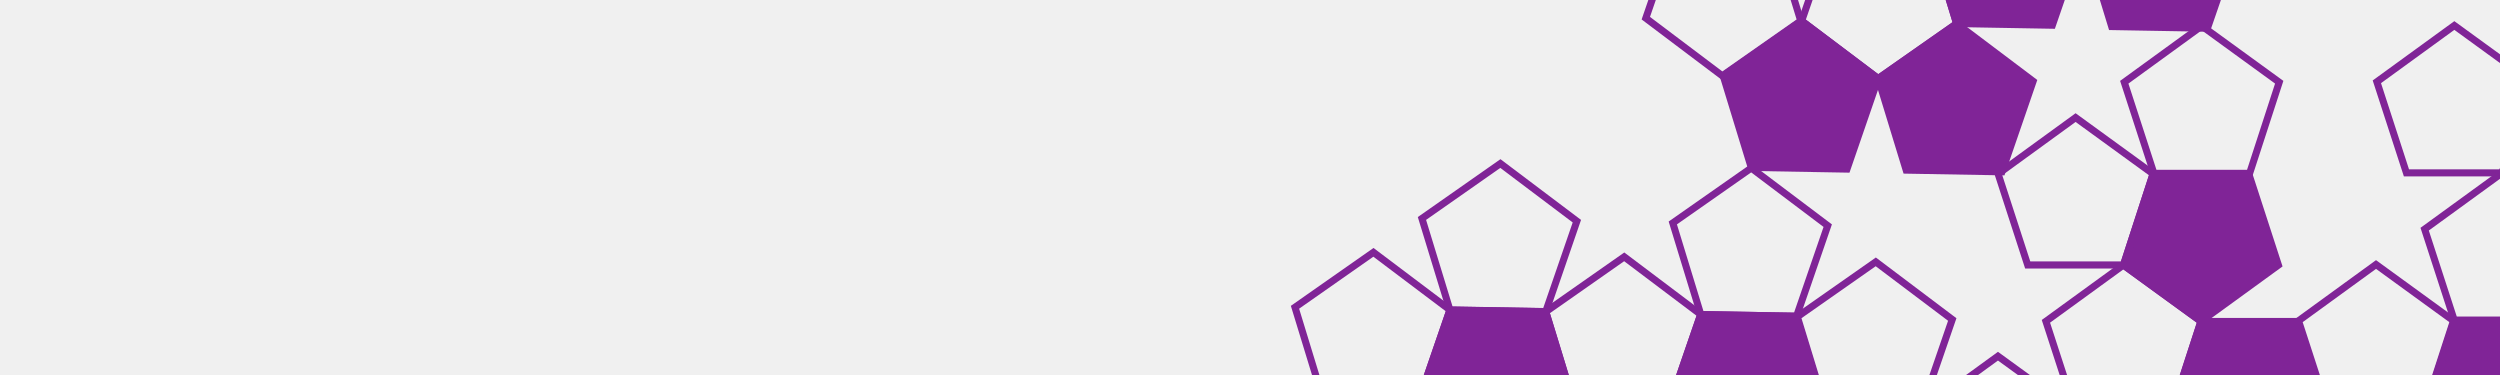
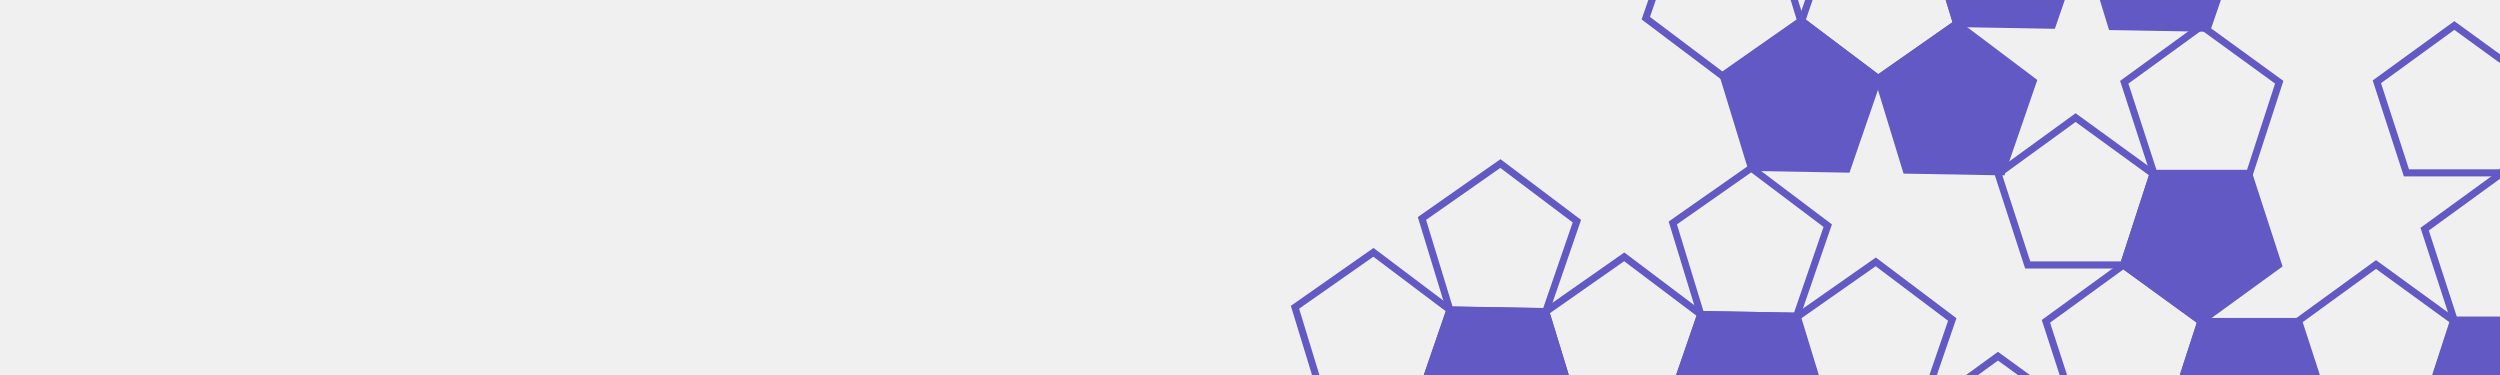
<svg xmlns="http://www.w3.org/2000/svg" width="1880" height="282" viewBox="0 0 1880 282" fill="none">
  <g clip-path="url(#clip0_325_1313)">
-     <path fill-rule="evenodd" clip-rule="evenodd" d="M1691.21 570.969L1767.1 570.969L1790.55 643.139L1729.15 687.743L1667.76 643.139L1691.21 570.969ZM1674.02 641.107L1729.15 681.165L1784.29 641.107L1763.23 576.291L1695.08 576.291L1674.02 641.107Z" fill="#802497" />
-     <path fill-rule="evenodd" clip-rule="evenodd" d="M1727.27 460.189H1803.15L1826.6 532.359L1765.21 576.963L1703.82 532.359L1727.27 460.189ZM1710.08 530.327L1765.21 570.385L1820.35 530.327L1799.29 465.511H1731.14L1710.08 530.327Z" fill="#802497" />
-     <path d="M1787.44 642.132L1845.7 684.463L1823.45 752.956H1751.43L1729.17 684.463L1787.44 642.132Z" fill="#802497" />
-     <path fill-rule="evenodd" clip-rule="evenodd" d="M1787.44 638.843L1848.83 683.447L1825.38 755.617H1749.49L1726.05 683.447L1787.44 638.843ZM1732.3 685.48L1753.36 750.296H1821.51L1842.57 685.48L1787.44 645.421L1732.3 685.48Z" fill="#802497" />
-     <path d="M1670.88 642.132L1729.15 684.463L1706.89 752.956H1634.88L1612.62 684.463L1670.88 642.132Z" fill="#802497" />
-     <path fill-rule="evenodd" clip-rule="evenodd" d="M1670.88 638.843L1732.28 683.447L1708.83 755.617H1632.94L1609.49 683.447L1670.88 638.843ZM1615.75 685.48L1636.81 750.296H1704.96L1726.02 685.48L1670.88 645.421L1615.75 685.48Z" fill="#802497" />
-     <path d="M1976.09 420.566L2034.35 462.897L2012.1 531.39H1940.08L1917.82 462.897L1976.09 420.566Z" fill="#802497" />
-     <path fill-rule="evenodd" clip-rule="evenodd" d="M1976.09 417.277L2037.48 461.88L2014.03 534.05H1938.14L1914.69 461.88L1976.09 417.277ZM1920.95 463.913L1942.01 528.729H2010.16L2031.22 463.913L1976.09 423.854L1920.95 463.913Z" fill="#802497" />
-     <path d="M1940.06 531.484L1998.33 573.815L1976.07 642.308H1904.05L1881.8 573.815L1940.06 531.484Z" fill="#802497" />
-     <path fill-rule="evenodd" clip-rule="evenodd" d="M1940.06 528.195L2001.45 572.799L1978.01 644.969H1902.12L1878.67 572.799L1940.06 528.195ZM1884.93 574.832L1905.99 639.648H1974.14L1995.2 574.832L1940.06 534.773L1884.93 574.832Z" fill="#802497" />
-     <path d="M1823.42 531.261L1881.69 573.592L1859.43 642.085H1787.41L1765.16 573.592L1823.42 531.261Z" fill="#802497" />
-     <path fill-rule="evenodd" clip-rule="evenodd" d="M1823.42 527.973L1884.81 572.576L1861.36 644.746H1785.48L1762.03 572.576L1823.42 527.973ZM1768.29 574.609L1789.35 639.425H1857.5L1878.56 574.609L1823.42 534.55L1768.29 574.609Z" fill="#802497" />
-     <path fill-rule="evenodd" clip-rule="evenodd" d="M1879.96 349.35H1955.84L1979.29 421.52L1917.9 466.124L1856.51 421.52L1879.96 349.35ZM1862.76 419.487L1917.9 459.546L1973.04 419.487L1951.98 354.671H1883.82L1862.76 419.487Z" fill="#802497" />
-     <path fill-rule="evenodd" clip-rule="evenodd" d="M1843.87 460.176H1919.75L1943.2 532.346L1881.81 576.95L1820.42 532.346L1843.87 460.176ZM1826.67 530.314L1881.81 570.372L1936.94 530.314L1915.88 465.498H1847.73L1826.67 530.314Z" fill="#802497" />
-     <path fill-rule="evenodd" clip-rule="evenodd" d="M1573.97 570.969L1649.86 570.969L1673.31 643.139L1611.91 687.743L1550.52 643.139L1573.97 570.969ZM1556.78 641.107L1611.91 681.165L1667.05 641.107L1645.99 576.291L1577.84 576.291L1556.78 641.107Z" fill="#802497" />
-     <path fill-rule="evenodd" clip-rule="evenodd" d="M1997.21 349.35H2073.1L2096.55 421.52L2035.16 466.124L1973.76 421.52L1997.21 349.35ZM1980.02 419.487L2035.16 459.546L2090.29 419.487L2069.23 354.671H2001.08L1980.02 419.487Z" fill="#802497" />
-     <path fill-rule="evenodd" clip-rule="evenodd" d="M1820.21 171.314L1881.6 126.71L1943 171.314L1919.55 243.484H1843.66L1820.21 171.314ZM1847.53 238.163H1915.68L1936.74 173.347L1881.6 133.288L1826.47 173.347L1847.53 238.163Z" fill="#802497" />
-     <path fill-rule="evenodd" clip-rule="evenodd" d="M1784.27 60.497L1845.66 15.894L1907.05 60.497L1883.6 132.668H1807.72L1784.27 60.497ZM1811.58 127.346H1879.74L1900.8 62.53L1845.66 22.471L1790.52 62.53L1811.58 127.346Z" fill="#802497" />
-     <path d="M1939.89 172.327H2011.91L2034.16 240.82L1975.9 283.151L1917.63 240.82L1939.89 172.327Z" fill="#802497" />
-     <path fill-rule="evenodd" clip-rule="evenodd" d="M1937.96 169.666H2013.84L2037.29 241.836L1975.9 286.44L1914.51 241.836L1937.96 169.666ZM1920.76 239.803L1975.9 279.862L2031.03 239.803L2009.97 174.987H1941.82L1920.76 239.803Z" fill="#802497" />
-     <path d="M1845.6 240.834H1917.61L1939.87 309.328L1881.6 351.659L1823.34 309.328L1845.6 240.834Z" fill="#802497" />
-     <path fill-rule="evenodd" clip-rule="evenodd" d="M1843.66 238.174L1919.55 238.174L1943 310.344L1881.6 354.947L1820.21 310.344L1843.66 238.174ZM1826.47 308.311L1881.6 348.37L1936.74 308.311L1915.68 243.495L1847.53 243.495L1826.47 308.311Z" fill="#802497" />
-     <path d="M1962.28 -117.81H2034.29L2056.55 -49.317L1998.29 -6.986L1940.02 -49.317L1962.28 -117.81Z" fill="#802497" />
-     <path fill-rule="evenodd" clip-rule="evenodd" d="M1960.34 -120.471L2036.23 -120.471L2059.68 -48.301L1998.29 -3.697L1936.89 -48.301L1960.34 -120.471ZM1943.15 -50.334L1998.29 -10.275L2053.42 -50.334L2032.36 -115.149L1964.21 -115.149L1943.15 -50.334Z" fill="#802497" />
-     <path d="M1998.33 -6.901H2070.35L2092.6 61.592L2034.34 103.923L1976.07 61.592L1998.33 -6.901Z" fill="#802497" />
-     <path fill-rule="evenodd" clip-rule="evenodd" d="M1996.4 -9.562L2072.28 -9.562L2095.73 62.608L2034.34 107.212L1972.95 62.608L1996.4 -9.562ZM1979.2 60.575L2034.34 100.634L2089.47 60.575L2068.41 -4.241L2000.26 -4.241L1979.2 60.575Z" fill="#802497" />
-     <path d="M1903.83 61.479H1975.85L1998.11 129.972L1939.84 172.303L1881.58 129.972L1903.83 61.479Z" fill="#802497" />
-     <path fill-rule="evenodd" clip-rule="evenodd" d="M1901.9 58.818H1977.78L2001.23 130.988L1939.84 175.592L1878.45 130.988L1901.9 58.818ZM1884.71 128.955L1939.84 169.014L1994.98 128.955L1973.92 64.139H1905.77L1884.71 128.955Z" fill="#802497" />
-     <path fill-rule="evenodd" clip-rule="evenodd" d="M1842.65 -118.922L1904.04 -163.525L1965.43 -118.922L1941.98 -46.751H1866.1L1842.65 -118.922ZM1869.96 -52.073H1938.11L1959.17 -116.889L1904.04 -156.947L1848.9 -116.889L1869.96 -52.073Z" fill="#802497" />
-     <path fill-rule="evenodd" clip-rule="evenodd" d="M1878.59 -8.047L1939.98 -52.651L2001.37 -8.047L1977.92 64.123H1902.04L1878.59 -8.047ZM1905.91 58.801H1974.06L1995.12 -6.015L1939.98 -46.073L1884.85 -6.015L1905.91 58.801Z" fill="#802497" />
-     <path fill-rule="evenodd" clip-rule="evenodd" d="M1725.36 240.226L1786.76 195.622L1848.15 240.226L1824.7 312.396H1748.81L1725.36 240.226ZM1752.68 307.074H1820.83L1841.89 242.258L1786.76 202.2L1731.62 242.258L1752.68 307.074Z" fill="#802497" />
-     <path fill-rule="evenodd" clip-rule="evenodd" d="M1937.51 -187.843L1998.9 -232.447L2060.29 -187.843L2036.84 -115.673H1960.96L1937.51 -187.843ZM1964.83 -120.995H2032.98L2054.04 -185.811L1998.9 -225.869L1943.77 -185.811L1964.83 -120.995Z" fill="#802497" />
-     <path fill-rule="evenodd" clip-rule="evenodd" d="M1348.02 819.632L1423.9 819.632L1447.35 891.802L1385.96 936.405L1324.57 891.802L1348.02 819.632ZM1330.83 889.769L1385.96 929.828L1441.1 889.769L1420.04 824.953L1351.89 824.953L1330.83 889.769Z" fill="#802497" />
-     <path fill-rule="evenodd" clip-rule="evenodd" d="M1384.08 708.851H1459.96L1483.41 781.022L1422.02 825.625L1360.63 781.022L1384.08 708.851ZM1366.88 778.989L1422.02 819.047L1477.15 778.989L1456.09 714.173H1387.94L1366.88 778.989Z" fill="#802497" />
-     <path d="M1444.24 890.794L1502.51 933.126L1480.25 1001.62H1408.24L1385.98 933.126L1444.24 890.794Z" fill="#802497" />
-     <path fill-rule="evenodd" clip-rule="evenodd" d="M1444.24 887.506L1505.64 932.109L1482.19 1004.28H1406.3L1382.85 932.109L1444.24 887.506ZM1389.11 934.142L1410.17 998.958H1478.32L1499.38 934.142L1444.24 894.083L1389.11 934.142Z" fill="#802497" />
-     <path d="M1327.69 890.794L1385.96 933.126L1363.7 1001.62H1291.68L1269.43 933.126L1327.69 890.794Z" fill="#802497" />
-     <path fill-rule="evenodd" clip-rule="evenodd" d="M1327.69 887.506L1389.08 932.109L1365.63 1004.28H1289.75L1266.3 932.109L1327.69 887.506ZM1272.56 934.142L1293.62 998.958H1361.77L1382.83 934.142L1327.69 894.083L1272.56 934.142Z" fill="#802497" />
-     <path d="M1632.89 669.228L1691.16 711.559L1668.9 780.052H1596.89L1574.63 711.559L1632.89 669.228Z" fill="#802497" />
-     <path fill-rule="evenodd" clip-rule="evenodd" d="M1632.89 665.939L1694.29 710.543L1670.84 782.713H1594.95L1571.5 710.543L1632.89 665.939ZM1577.76 712.575L1598.82 777.391H1666.97L1688.03 712.575L1632.89 672.517L1577.76 712.575Z" fill="#802497" />
-     <path d="M1596.87 780.146L1655.14 822.478L1632.88 890.971H1560.86L1538.61 822.478L1596.87 780.146Z" fill="#802497" />
-     <path fill-rule="evenodd" clip-rule="evenodd" d="M1596.87 776.858L1658.26 821.461L1634.81 893.631H1558.93L1535.48 821.461L1596.87 776.858ZM1541.74 823.494L1562.8 888.31H1630.95L1652.01 823.494L1596.87 783.435L1541.74 823.494Z" fill="#802497" />
-     <path d="M1480.23 779.924L1538.49 822.255L1516.24 890.748H1444.22L1421.97 822.255L1480.23 779.924Z" fill="#802497" />
-     <path fill-rule="evenodd" clip-rule="evenodd" d="M1480.23 776.635L1541.62 821.238L1518.17 893.408H1442.29L1418.84 821.238L1480.23 776.635ZM1425.09 823.271L1446.15 888.087H1514.31L1535.37 823.271L1480.23 783.212L1425.09 823.271Z" fill="#802497" />
-     <path fill-rule="evenodd" clip-rule="evenodd" d="M1536.77 598.012H1612.65L1636.1 670.182L1574.71 714.786L1513.32 670.182L1536.77 598.012ZM1519.57 668.15L1574.71 708.208L1629.84 668.15L1608.78 603.334H1540.63L1519.57 668.15Z" fill="#802497" />
-     <path fill-rule="evenodd" clip-rule="evenodd" d="M1500.67 708.838H1576.56L1600.01 781.009L1538.62 825.612L1477.22 781.009L1500.67 708.838ZM1483.48 778.976L1538.62 819.034L1593.75 778.976L1572.69 714.16H1504.54L1483.48 778.976Z" fill="#802497" />
-     <path fill-rule="evenodd" clip-rule="evenodd" d="M1230.78 819.632L1306.66 819.632L1330.11 891.802L1268.72 936.405L1207.33 891.802L1230.78 819.632ZM1213.59 889.769L1268.72 929.828L1323.86 889.769L1302.8 824.953L1234.65 824.953L1213.59 889.769Z" fill="#802497" />
-     <path fill-rule="evenodd" clip-rule="evenodd" d="M1654.02 598.012H1729.91L1753.36 670.182L1691.96 714.786L1630.57 670.182L1654.02 598.012ZM1636.83 668.15L1691.96 708.208L1747.1 668.15L1726.04 603.334H1657.89L1636.83 668.15Z" fill="#802497" />
-     <path fill-rule="evenodd" clip-rule="evenodd" d="M1477.02 419.976L1538.41 375.373L1599.8 419.976L1576.35 492.146H1500.47L1477.02 419.976ZM1504.34 486.825H1572.49L1593.55 422.009L1538.41 381.95L1483.28 422.009L1504.34 486.825Z" fill="#802497" />
-     <path fill-rule="evenodd" clip-rule="evenodd" d="M1441.08 309.16L1502.47 264.556L1563.86 309.16L1540.41 381.33H1464.53L1441.08 309.16ZM1468.39 376.008H1536.54L1557.6 311.192L1502.47 271.134L1447.33 311.192L1468.39 376.008Z" fill="#802497" />
-     <path d="M1596.7 420.989H1668.71L1690.97 489.482L1632.71 531.813L1574.44 489.482L1596.7 420.989Z" fill="#802497" />
-     <path fill-rule="evenodd" clip-rule="evenodd" d="M1594.76 418.328H1670.65L1694.1 490.498L1632.71 535.102L1571.31 490.498L1594.76 418.328ZM1577.57 488.466L1632.71 528.524L1687.84 488.466L1666.78 423.65H1598.63L1577.57 488.466Z" fill="#802497" />
-     <path d="M1502.4 489.497H1574.42L1596.68 557.99L1538.41 600.321L1480.15 557.99L1502.4 489.497Z" fill="#802497" />
-     <path fill-rule="evenodd" clip-rule="evenodd" d="M1500.47 486.836L1576.36 486.836L1599.8 559.006L1538.41 603.61L1477.02 559.006L1500.47 486.836ZM1483.28 556.974L1538.41 597.032L1593.55 556.974L1572.49 492.158L1504.34 492.158L1483.28 556.974Z" fill="#802497" />
-     <path d="M1619.08 130.852H1691.1L1713.36 199.345L1655.09 241.676L1596.83 199.345L1619.08 130.852Z" fill="#802497" />
-     <path fill-rule="evenodd" clip-rule="evenodd" d="M1617.15 128.191L1693.04 128.191L1716.48 200.361L1655.09 244.965L1593.7 200.361L1617.15 128.191ZM1599.96 198.329L1655.09 238.387L1710.23 198.329L1689.17 133.513L1621.02 133.513L1599.96 198.329Z" fill="#802497" />
-     <path d="M1655.14 241.761H1727.16L1749.41 310.254L1691.15 352.585L1632.88 310.254L1655.14 241.761Z" fill="#802497" />
-     <path fill-rule="evenodd" clip-rule="evenodd" d="M1653.2 239.1L1729.09 239.1L1752.54 311.27L1691.15 355.874L1629.75 311.27L1653.2 239.1ZM1636.01 309.238L1691.15 349.296L1746.28 309.238L1725.22 244.422L1657.07 244.422L1636.01 309.238Z" fill="#802497" />
-     <path d="M1560.64 310.141H1632.66L1654.91 378.634L1596.65 420.965L1538.39 378.634L1560.64 310.141Z" fill="#802497" />
-     <path fill-rule="evenodd" clip-rule="evenodd" d="M1558.71 307.48H1634.59L1658.04 379.65L1596.65 424.254L1535.26 379.65L1558.71 307.48ZM1541.51 377.618L1596.65 417.676L1651.79 377.618L1630.73 312.802H1562.57L1541.51 377.618Z" fill="#802497" />
-     <path fill-rule="evenodd" clip-rule="evenodd" d="M1499.45 129.741L1560.85 85.137L1622.24 129.741L1598.79 201.911H1522.9L1499.45 129.741ZM1526.77 196.589H1594.92L1615.98 131.773L1560.85 91.715L1505.71 131.773L1526.77 196.589Z" fill="#802497" />
-     <path fill-rule="evenodd" clip-rule="evenodd" d="M1535.4 240.615L1596.79 196.011L1658.18 240.615L1634.73 312.785H1558.85L1535.4 240.615ZM1562.71 307.464H1630.87L1651.93 242.647L1596.79 202.589L1541.65 242.647L1562.71 307.464Z" fill="#802497" />
-     <path fill-rule="evenodd" clip-rule="evenodd" d="M1382.17 488.888L1443.56 444.284L1504.96 488.888L1481.51 561.058H1405.62L1382.17 488.888ZM1409.49 555.736H1477.64L1498.7 490.92L1443.56 450.862L1388.43 490.92L1409.49 555.736Z" fill="#802497" />
-     <path fill-rule="evenodd" clip-rule="evenodd" d="M1594.32 60.819L1655.71 16.215L1717.1 60.819L1693.65 132.989H1617.77L1594.32 60.819ZM1621.63 127.668H1689.78L1710.84 62.852L1655.71 22.793L1600.57 62.852L1621.63 127.668Z" fill="#802497" />
-     <path fill-rule="evenodd" clip-rule="evenodd" d="M1032.88 186.467L1093.49 232.135L1068.78 303.885L992.907 302.561L970.721 229.992L1032.88 186.467ZM976.94 232.134L996.866 297.307L1065.01 298.497L1087.2 234.058L1032.77 193.044L976.94 232.134Z" fill="#802497" />
-     <path fill-rule="evenodd" clip-rule="evenodd" d="M1128.35 119.693L1188.95 165.362L1164.25 237.112L1088.37 235.787L1066.19 163.219L1128.35 119.693ZM1072.41 165.36L1092.33 230.534L1160.47 231.723L1182.66 167.285L1128.23 126.27L1072.41 165.36Z" fill="#802497" />
-     <path d="M1350.91 237.791L1371.96 306.662L1312.97 347.97L1255.45 304.628L1278.9 236.534L1350.91 237.791Z" fill="#802497" />
-     <path fill-rule="evenodd" clip-rule="evenodd" d="M1352.89 235.164L1375.07 307.733L1312.91 351.258L1252.31 305.59L1277.01 233.84L1352.89 235.164ZM1280.79 239.228L1258.6 303.667L1313.03 344.681L1368.85 305.591L1348.93 240.417L1280.79 239.228Z" fill="#802497" />
-     <path d="M1255.39 304.695L1276.44 373.566L1217.45 414.874L1159.93 371.532L1183.38 303.438L1255.39 304.695Z" fill="#802497" />
-     <path fill-rule="evenodd" clip-rule="evenodd" d="M1257.37 302.069L1279.55 374.637L1217.39 418.162L1156.79 372.494L1181.49 300.744L1257.37 302.069ZM1185.27 306.132L1163.08 370.571L1217.51 411.586L1273.33 372.495L1253.41 307.322L1185.27 306.132Z" fill="#802497" />
-     <path d="M1162.37 234.32L1183.42 303.191L1124.43 344.499L1066.91 301.158L1090.36 233.064L1126.36 233.692L1162.37 234.32Z" fill="#802497" />
-     <path fill-rule="evenodd" clip-rule="evenodd" d="M1164.35 231.694L1186.53 304.262L1124.37 347.788L1063.77 302.119L1088.47 230.369L1164.35 231.694ZM1092.25 235.758L1070.06 300.196L1124.49 341.211L1180.31 302.121L1160.39 236.947L1092.25 235.758Z" fill="#802497" />
-     <path fill-rule="evenodd" clip-rule="evenodd" d="M1316.99 123.063L1377.6 168.732L1352.89 240.482L1277.02 239.157L1254.83 166.589L1316.99 123.063ZM1261.05 168.73L1280.98 233.904L1349.12 235.093L1371.31 170.655L1316.88 129.64L1261.05 168.73Z" fill="#802497" />
-     <path fill-rule="evenodd" clip-rule="evenodd" d="M1221.47 189.853L1282.08 235.521L1257.37 307.271L1181.5 305.947L1159.31 233.378L1221.47 189.853ZM1165.53 235.52L1185.46 300.694L1253.6 301.883L1275.79 237.444L1221.36 196.43L1165.53 235.52Z" fill="#802497" />
-     <path fill-rule="evenodd" clip-rule="evenodd" d="M1410.64 193.63L1471.24 239.299L1446.54 311.049L1370.67 309.724L1348.48 237.156L1410.64 193.63ZM1354.7 239.297L1374.62 304.471L1442.77 305.66L1464.95 241.222L1410.52 200.207L1354.7 239.297Z" fill="#802497" />
-     <path fill-rule="evenodd" clip-rule="evenodd" d="M1376.42 -55.077L1452.3 -53.753L1474.48 18.815L1412.32 62.341L1351.72 16.673L1376.42 -55.077ZM1358.01 14.749L1412.44 55.764L1468.26 16.674L1448.34 -48.5L1380.2 -49.689L1358.01 14.749Z" fill="#802497" />
-     <path fill-rule="evenodd" clip-rule="evenodd" d="M1414.41 -165.211L1490.28 -163.887L1512.47 -91.319L1450.31 -47.793L1389.7 -93.461L1414.41 -165.211ZM1395.99 -95.385L1450.42 -54.37L1506.25 -93.46L1486.32 -158.634L1418.18 -159.823L1395.99 -95.385Z" fill="#802497" />
-     <path d="M1471.39 17.754L1528.91 61.096L1505.46 129.19L1433.46 127.933L1412.4 59.062L1471.39 17.754Z" fill="#802497" />
-     <path fill-rule="evenodd" clip-rule="evenodd" d="M1471.45 14.466L1532.05 60.134L1507.35 131.884L1431.48 130.56L1409.29 57.991L1471.45 14.466ZM1415.51 60.133L1435.43 125.306L1503.58 126.496L1525.76 62.057L1471.34 21.043L1415.51 60.133Z" fill="#802497" />
-     <path d="M1354.86 15.72L1412.37 59.062L1388.93 127.156L1316.92 125.899L1295.86 57.028L1354.86 15.72Z" fill="#802497" />
-     <path fill-rule="evenodd" clip-rule="evenodd" d="M1354.92 12.432L1415.52 58.1L1390.81 129.85L1314.94 128.525L1292.75 55.957L1354.92 12.432ZM1298.97 58.099L1318.9 123.272L1387.04 124.462L1409.23 60.023L1354.8 19.008L1298.97 58.099Z" fill="#802497" />
-     <path d="M1663.88 -200.486L1721.4 -157.145L1697.95 -89.051L1625.94 -90.308L1604.89 -159.179L1663.88 -200.486Z" fill="#802497" />
-     <path fill-rule="evenodd" clip-rule="evenodd" d="M1663.94 -203.775L1724.54 -158.107L1699.84 -86.357L1623.96 -87.681L1601.78 -160.249L1663.94 -203.775ZM1608 -158.108L1627.92 -92.934L1696.06 -91.745L1718.25 -156.183L1663.82 -197.198L1608 -158.108Z" fill="#802497" />
-     <path d="M1625.93 -90.213L1683.44 -46.872L1660 21.222L1587.99 19.965L1566.93 -48.906L1625.93 -90.213Z" fill="#802497" />
-     <path fill-rule="evenodd" clip-rule="evenodd" d="M1625.98 -93.502L1686.59 -47.834L1661.88 23.916L1586.01 22.592L1563.82 -49.976L1625.98 -93.502ZM1570.04 -47.835L1589.97 17.339L1658.11 18.528L1680.3 -45.91L1625.87 -86.925L1570.04 -47.835Z" fill="#802497" />
-     <path d="M1509.31 -92.472L1566.82 -49.13L1543.38 18.964L1471.37 17.707L1450.31 -51.164L1509.31 -92.472Z" fill="#802497" />
-     <path fill-rule="evenodd" clip-rule="evenodd" d="M1509.36 -95.76L1569.97 -50.092L1545.26 21.658L1469.39 20.334L1447.2 -52.235L1509.36 -95.76ZM1453.42 -50.093L1473.35 15.08L1541.49 16.27L1563.68 -48.169L1509.25 -89.183L1453.42 -50.093Z" fill="#802497" />
-     <path fill-rule="evenodd" clip-rule="evenodd" d="M1569.01 -273.369L1644.88 -272.045L1667.07 -199.476L1604.91 -155.951L1544.3 -201.619L1569.01 -273.369ZM1550.59 -203.542L1605.02 -162.528L1660.85 -201.618L1640.92 -266.791L1572.78 -267.981L1550.59 -203.542Z" fill="#802497" />
-     <path fill-rule="evenodd" clip-rule="evenodd" d="M1530.99 -163.189L1606.86 -161.865L1629.05 -89.297L1566.89 -45.771L1506.28 -91.439L1530.99 -163.189ZM1512.57 -93.363L1567 -52.348L1622.83 -91.438L1602.9 -156.612L1534.76 -157.801L1512.57 -93.363Z" fill="#802497" />
-     <path fill-rule="evenodd" clip-rule="evenodd" d="M1259.2 -57.123L1335.08 -55.799L1357.26 16.769L1295.1 60.295L1234.5 14.627L1259.2 -57.123ZM1240.79 12.703L1295.22 53.718L1351.04 14.628L1331.12 -50.546L1262.98 -51.735L1240.79 12.703Z" fill="#802497" />
-     <path fill-rule="evenodd" clip-rule="evenodd" d="M1686.25 -271.323L1762.12 -269.998L1784.31 -197.43L1722.15 -153.904L1661.54 -199.573L1686.25 -271.323ZM1667.83 -201.496L1722.26 -160.481L1778.09 -199.571L1758.16 -264.745L1690.02 -265.934L1667.83 -201.496Z" fill="#802497" />
+     <path fill-rule="evenodd" clip-rule="evenodd" d="M1691.21 570.969L1767.1 570.969L1790.55 643.139L1729.15 687.743L1667.76 643.139L1691.21 570.969ZM1674.02 641.107L1729.15 681.165L1784.29 641.107L1763.23 576.291L1695.08 576.291L1674.02 641.107Z" fill="#6359c4" />
+     <path fill-rule="evenodd" clip-rule="evenodd" d="M1727.27 460.189H1803.15L1826.6 532.359L1765.21 576.963L1703.82 532.359L1727.27 460.189ZM1710.08 530.327L1765.21 570.385L1820.35 530.327L1799.29 465.511H1731.14L1710.08 530.327Z" fill="#6359c4" />
+     <path d="M1787.44 642.132L1845.7 684.463L1823.45 752.956H1751.43L1729.17 684.463L1787.44 642.132Z" fill="#6359c4" />
+     <path fill-rule="evenodd" clip-rule="evenodd" d="M1787.44 638.843L1848.83 683.447L1825.38 755.617H1749.49L1726.05 683.447L1787.44 638.843ZM1732.3 685.48L1753.36 750.296H1821.51L1842.57 685.48L1787.44 645.421L1732.3 685.48Z" fill="#6359c4" />
+     <path d="M1670.88 642.132L1729.15 684.463L1706.89 752.956H1634.88L1612.62 684.463L1670.88 642.132Z" fill="#6359c4" />
+     <path fill-rule="evenodd" clip-rule="evenodd" d="M1670.88 638.843L1732.28 683.447L1708.83 755.617H1632.94L1609.49 683.447L1670.88 638.843ZM1615.75 685.48L1636.81 750.296H1704.96L1726.02 685.48L1670.88 645.421L1615.75 685.48Z" fill="#6359c4" />
+     <path d="M1976.09 420.566L2034.35 462.897L2012.1 531.39H1940.08L1917.82 462.897L1976.09 420.566Z" fill="#6359c4" />
+     <path fill-rule="evenodd" clip-rule="evenodd" d="M1976.09 417.277L2037.48 461.88L2014.03 534.05H1938.14L1914.69 461.88L1976.09 417.277ZM1920.95 463.913L1942.01 528.729H2010.16L2031.22 463.913L1976.09 423.854L1920.95 463.913Z" fill="#6359c4" />
+     <path d="M1940.06 531.484L1998.33 573.815L1976.07 642.308H1904.05L1881.8 573.815L1940.06 531.484Z" fill="#6359c4" />
+     <path fill-rule="evenodd" clip-rule="evenodd" d="M1940.06 528.195L2001.45 572.799L1978.01 644.969H1902.12L1878.67 572.799L1940.06 528.195ZM1884.93 574.832L1905.99 639.648H1974.14L1995.2 574.832L1940.06 534.773L1884.93 574.832Z" fill="#6359c4" />
+     <path d="M1823.42 531.261L1881.69 573.592L1859.43 642.085H1787.41L1765.16 573.592L1823.42 531.261Z" fill="#6359c4" />
+     <path fill-rule="evenodd" clip-rule="evenodd" d="M1823.42 527.973L1884.81 572.576L1861.36 644.746H1785.48L1762.03 572.576L1823.42 527.973ZM1768.29 574.609L1789.35 639.425H1857.5L1878.56 574.609L1823.42 534.55L1768.29 574.609Z" fill="#6359c4" />
+     <path fill-rule="evenodd" clip-rule="evenodd" d="M1879.96 349.35H1955.84L1979.29 421.52L1917.9 466.124L1856.51 421.52L1879.96 349.35ZM1862.76 419.487L1917.9 459.546L1973.04 419.487L1951.98 354.671H1883.82L1862.76 419.487Z" fill="#6359c4" />
+     <path fill-rule="evenodd" clip-rule="evenodd" d="M1843.87 460.176H1919.75L1943.2 532.346L1881.81 576.95L1820.42 532.346L1843.87 460.176ZM1826.67 530.314L1881.81 570.372L1936.94 530.314L1915.88 465.498H1847.73L1826.67 530.314Z" fill="#6359c4" />
+     <path fill-rule="evenodd" clip-rule="evenodd" d="M1573.97 570.969L1649.86 570.969L1673.31 643.139L1611.91 687.743L1550.52 643.139L1573.97 570.969ZM1556.78 641.107L1611.91 681.165L1667.05 641.107L1645.99 576.291L1577.84 576.291L1556.78 641.107Z" fill="#6359c4" />
+     <path fill-rule="evenodd" clip-rule="evenodd" d="M1997.21 349.35H2073.1L2096.55 421.52L2035.16 466.124L1973.76 421.52L1997.21 349.35ZM1980.02 419.487L2035.16 459.546L2090.29 419.487L2069.23 354.671H2001.08L1980.02 419.487Z" fill="#6359c4" />
+     <path fill-rule="evenodd" clip-rule="evenodd" d="M1820.21 171.314L1881.6 126.71L1943 171.314L1919.55 243.484H1843.66L1820.21 171.314ZM1847.53 238.163H1915.68L1936.74 173.347L1881.6 133.288L1826.47 173.347L1847.53 238.163Z" fill="#6359c4" />
+     <path fill-rule="evenodd" clip-rule="evenodd" d="M1784.27 60.497L1845.66 15.894L1907.05 60.497L1883.6 132.668H1807.72L1784.27 60.497ZM1811.58 127.346H1879.74L1900.8 62.53L1845.66 22.471L1790.52 62.53L1811.58 127.346Z" fill="#6359c4" />
+     <path d="M1939.89 172.327H2011.91L2034.16 240.82L1975.9 283.151L1917.63 240.82L1939.89 172.327Z" fill="#6359c4" />
+     <path fill-rule="evenodd" clip-rule="evenodd" d="M1937.96 169.666H2013.84L2037.29 241.836L1975.9 286.44L1914.51 241.836L1937.96 169.666ZM1920.76 239.803L1975.9 279.862L2031.03 239.803L2009.97 174.987H1941.82L1920.76 239.803Z" fill="#6359c4" />
+     <path d="M1845.6 240.834H1917.61L1939.87 309.328L1881.6 351.659L1823.34 309.328L1845.6 240.834Z" fill="#6359c4" />
+     <path fill-rule="evenodd" clip-rule="evenodd" d="M1843.66 238.174L1919.55 238.174L1943 310.344L1881.6 354.947L1820.21 310.344L1843.66 238.174ZM1826.47 308.311L1881.6 348.37L1936.74 308.311L1915.68 243.495L1847.53 243.495L1826.47 308.311Z" fill="#6359c4" />
+     <path d="M1962.28 -117.81H2034.29L2056.55 -49.317L1998.29 -6.986L1940.02 -49.317L1962.28 -117.81Z" fill="#6359c4" />
+     <path fill-rule="evenodd" clip-rule="evenodd" d="M1960.34 -120.471L2036.23 -120.471L2059.68 -48.301L1998.29 -3.697L1936.89 -48.301L1960.34 -120.471ZM1943.15 -50.334L1998.29 -10.275L2053.42 -50.334L2032.36 -115.149L1964.21 -115.149L1943.15 -50.334Z" fill="#6359c4" />
+     <path d="M1998.33 -6.901H2070.35L2092.6 61.592L2034.34 103.923L1976.07 61.592L1998.33 -6.901Z" fill="#6359c4" />
+     <path fill-rule="evenodd" clip-rule="evenodd" d="M1996.4 -9.562L2072.28 -9.562L2095.73 62.608L2034.34 107.212L1972.95 62.608L1996.4 -9.562ZM1979.2 60.575L2034.34 100.634L2089.47 60.575L2068.41 -4.241L2000.26 -4.241L1979.2 60.575Z" fill="#6359c4" />
+     <path d="M1903.83 61.479H1975.85L1998.11 129.972L1939.84 172.303L1881.58 129.972L1903.83 61.479Z" fill="#6359c4" />
+     <path fill-rule="evenodd" clip-rule="evenodd" d="M1901.9 58.818H1977.78L2001.23 130.988L1939.84 175.592L1878.45 130.988L1901.9 58.818ZM1884.71 128.955L1939.84 169.014L1994.98 128.955L1973.92 64.139H1905.77L1884.71 128.955Z" fill="#6359c4" />
+     <path fill-rule="evenodd" clip-rule="evenodd" d="M1842.65 -118.922L1904.04 -163.525L1965.43 -118.922L1941.98 -46.751H1866.1L1842.65 -118.922ZM1869.96 -52.073H1938.11L1959.17 -116.889L1904.04 -156.947L1848.9 -116.889L1869.96 -52.073Z" fill="#6359c4" />
+     <path fill-rule="evenodd" clip-rule="evenodd" d="M1878.59 -8.047L1939.98 -52.651L2001.37 -8.047L1977.92 64.123H1902.04L1878.59 -8.047ZM1905.91 58.801H1974.06L1995.12 -6.015L1939.98 -46.073L1884.85 -6.015L1905.91 58.801Z" fill="#6359c4" />
+     <path fill-rule="evenodd" clip-rule="evenodd" d="M1725.36 240.226L1786.76 195.622L1848.15 240.226L1824.7 312.396H1748.81L1725.36 240.226ZM1752.68 307.074H1820.83L1841.89 242.258L1786.76 202.2L1731.62 242.258L1752.68 307.074Z" fill="#6359c4" />
+     <path fill-rule="evenodd" clip-rule="evenodd" d="M1937.51 -187.843L1998.9 -232.447L2060.29 -187.843L2036.84 -115.673H1960.96L1937.51 -187.843ZM1964.83 -120.995H2032.98L2054.04 -185.811L1998.9 -225.869L1943.77 -185.811L1964.83 -120.995Z" fill="#6359c4" />
+     <path fill-rule="evenodd" clip-rule="evenodd" d="M1348.02 819.632L1423.9 819.632L1447.35 891.802L1385.96 936.405L1324.57 891.802L1348.02 819.632ZM1330.83 889.769L1385.96 929.828L1441.1 889.769L1420.04 824.953L1351.89 824.953L1330.83 889.769Z" fill="#6359c4" />
+     <path fill-rule="evenodd" clip-rule="evenodd" d="M1384.08 708.851H1459.96L1483.41 781.022L1422.02 825.625L1360.63 781.022L1384.08 708.851ZM1366.88 778.989L1422.02 819.047L1477.15 778.989L1456.09 714.173H1387.94L1366.88 778.989Z" fill="#6359c4" />
+     <path d="M1444.24 890.794L1502.51 933.126L1480.25 1001.62H1408.24L1385.98 933.126L1444.24 890.794Z" fill="#6359c4" />
+     <path fill-rule="evenodd" clip-rule="evenodd" d="M1444.24 887.506L1505.64 932.109L1482.19 1004.28H1406.3L1382.85 932.109L1444.24 887.506ZM1389.11 934.142L1410.17 998.958H1478.32L1499.38 934.142L1444.24 894.083L1389.11 934.142Z" fill="#6359c4" />
+     <path d="M1327.69 890.794L1385.96 933.126L1363.7 1001.62H1291.68L1269.43 933.126L1327.69 890.794Z" fill="#6359c4" />
+     <path fill-rule="evenodd" clip-rule="evenodd" d="M1327.69 887.506L1389.08 932.109L1365.63 1004.28H1289.75L1266.3 932.109L1327.69 887.506ZM1272.56 934.142L1293.62 998.958H1361.77L1382.83 934.142L1327.69 894.083L1272.56 934.142Z" fill="#6359c4" />
+     <path d="M1632.89 669.228L1691.16 711.559L1668.9 780.052H1596.89L1574.63 711.559L1632.89 669.228Z" fill="#6359c4" />
+     <path fill-rule="evenodd" clip-rule="evenodd" d="M1632.89 665.939L1694.29 710.543L1670.84 782.713H1594.95L1571.5 710.543L1632.89 665.939ZM1577.76 712.575L1598.82 777.391H1666.97L1688.03 712.575L1632.89 672.517L1577.76 712.575Z" fill="#6359c4" />
+     <path d="M1596.87 780.146L1655.14 822.478L1632.88 890.971H1560.86L1538.61 822.478L1596.87 780.146Z" fill="#6359c4" />
+     <path fill-rule="evenodd" clip-rule="evenodd" d="M1596.87 776.858L1658.26 821.461L1634.81 893.631H1558.93L1535.48 821.461L1596.87 776.858ZM1541.74 823.494L1562.8 888.31H1630.95L1652.01 823.494L1596.87 783.435L1541.74 823.494Z" fill="#6359c4" />
+     <path d="M1480.23 779.924L1538.49 822.255L1516.24 890.748H1444.22L1421.97 822.255L1480.23 779.924Z" fill="#6359c4" />
+     <path fill-rule="evenodd" clip-rule="evenodd" d="M1480.23 776.635L1541.62 821.238L1518.17 893.408H1442.29L1418.84 821.238L1480.23 776.635ZM1425.09 823.271L1446.15 888.087H1514.31L1535.37 823.271L1480.23 783.212L1425.09 823.271Z" fill="#6359c4" />
+     <path fill-rule="evenodd" clip-rule="evenodd" d="M1536.77 598.012H1612.65L1636.1 670.182L1574.71 714.786L1513.32 670.182L1536.77 598.012ZM1519.57 668.15L1574.71 708.208L1629.84 668.15L1608.78 603.334H1540.63L1519.57 668.15Z" fill="#6359c4" />
+     <path fill-rule="evenodd" clip-rule="evenodd" d="M1500.67 708.838H1576.56L1600.01 781.009L1538.62 825.612L1477.22 781.009L1500.67 708.838ZM1483.48 778.976L1538.62 819.034L1593.75 778.976L1572.69 714.16H1504.54L1483.48 778.976Z" fill="#6359c4" />
+     <path fill-rule="evenodd" clip-rule="evenodd" d="M1230.78 819.632L1306.66 819.632L1330.11 891.802L1268.72 936.405L1207.33 891.802L1230.78 819.632ZM1213.59 889.769L1268.72 929.828L1323.86 889.769L1302.8 824.953L1234.65 824.953L1213.59 889.769Z" fill="#6359c4" />
+     <path fill-rule="evenodd" clip-rule="evenodd" d="M1654.02 598.012H1729.91L1753.36 670.182L1691.96 714.786L1630.57 670.182L1654.02 598.012ZM1636.83 668.15L1691.96 708.208L1747.1 668.15L1726.04 603.334H1657.89L1636.83 668.15Z" fill="#6359c4" />
+     <path fill-rule="evenodd" clip-rule="evenodd" d="M1477.02 419.976L1538.41 375.373L1599.8 419.976L1576.35 492.146H1500.47L1477.02 419.976ZM1504.34 486.825H1572.49L1593.55 422.009L1538.41 381.95L1483.28 422.009L1504.34 486.825Z" fill="#6359c4" />
+     <path fill-rule="evenodd" clip-rule="evenodd" d="M1441.08 309.16L1502.47 264.556L1563.86 309.16L1540.41 381.33H1464.53L1441.08 309.16ZM1468.39 376.008H1536.54L1557.6 311.192L1502.47 271.134L1447.33 311.192L1468.39 376.008Z" fill="#6359c4" />
+     <path d="M1596.7 420.989H1668.71L1690.97 489.482L1632.71 531.813L1574.44 489.482L1596.7 420.989Z" fill="#6359c4" />
+     <path fill-rule="evenodd" clip-rule="evenodd" d="M1594.76 418.328H1670.65L1694.1 490.498L1632.71 535.102L1571.31 490.498L1594.76 418.328ZM1577.57 488.466L1632.71 528.524L1687.84 488.466L1666.78 423.65H1598.63L1577.57 488.466Z" fill="#6359c4" />
+     <path d="M1502.4 489.497H1574.42L1596.68 557.99L1538.41 600.321L1480.15 557.99L1502.4 489.497Z" fill="#6359c4" />
+     <path fill-rule="evenodd" clip-rule="evenodd" d="M1500.47 486.836L1576.36 486.836L1599.8 559.006L1538.41 603.61L1477.02 559.006L1500.47 486.836ZM1483.28 556.974L1538.41 597.032L1593.55 556.974L1572.49 492.158L1504.34 492.158L1483.28 556.974Z" fill="#6359c4" />
+     <path d="M1619.08 130.852H1691.1L1713.36 199.345L1655.09 241.676L1596.83 199.345L1619.08 130.852Z" fill="#6359c4" />
+     <path fill-rule="evenodd" clip-rule="evenodd" d="M1617.15 128.191L1693.04 128.191L1716.48 200.361L1655.09 244.965L1593.7 200.361L1617.15 128.191ZM1599.96 198.329L1655.09 238.387L1710.23 198.329L1689.17 133.513L1621.02 133.513L1599.96 198.329Z" fill="#6359c4" />
+     <path d="M1655.14 241.761H1727.16L1749.41 310.254L1691.15 352.585L1632.88 310.254L1655.14 241.761Z" fill="#6359c4" />
+     <path fill-rule="evenodd" clip-rule="evenodd" d="M1653.2 239.1L1729.09 239.1L1752.54 311.27L1691.15 355.874L1629.75 311.27L1653.2 239.1ZM1636.01 309.238L1691.15 349.296L1746.28 309.238L1725.22 244.422L1657.07 244.422L1636.01 309.238Z" fill="#6359c4" />
+     <path d="M1560.64 310.141H1632.66L1654.91 378.634L1596.65 420.965L1538.39 378.634L1560.64 310.141Z" fill="#6359c4" />
+     <path fill-rule="evenodd" clip-rule="evenodd" d="M1558.71 307.48H1634.59L1658.04 379.65L1596.65 424.254L1535.26 379.65L1558.71 307.48ZM1541.51 377.618L1596.65 417.676L1651.79 377.618L1630.73 312.802H1562.57L1541.51 377.618Z" fill="#6359c4" />
+     <path fill-rule="evenodd" clip-rule="evenodd" d="M1499.45 129.741L1560.85 85.137L1622.24 129.741L1598.79 201.911H1522.9L1499.45 129.741ZM1526.77 196.589H1594.92L1615.98 131.773L1560.85 91.715L1505.71 131.773L1526.77 196.589Z" fill="#6359c4" />
+     <path fill-rule="evenodd" clip-rule="evenodd" d="M1535.4 240.615L1596.79 196.011L1658.18 240.615L1634.73 312.785H1558.85L1535.4 240.615ZM1562.71 307.464H1630.87L1651.93 242.647L1596.79 202.589L1541.65 242.647L1562.71 307.464Z" fill="#6359c4" />
+     <path fill-rule="evenodd" clip-rule="evenodd" d="M1382.17 488.888L1443.56 444.284L1504.96 488.888L1481.51 561.058H1405.62L1382.17 488.888ZM1409.49 555.736H1477.64L1498.7 490.92L1443.56 450.862L1388.43 490.92L1409.49 555.736Z" fill="#6359c4" />
+     <path fill-rule="evenodd" clip-rule="evenodd" d="M1594.32 60.819L1655.71 16.215L1717.1 60.819L1693.65 132.989H1617.77L1594.32 60.819ZM1621.63 127.668H1689.78L1710.84 62.852L1655.71 22.793L1600.57 62.852L1621.63 127.668Z" fill="#6359c4" />
+     <path fill-rule="evenodd" clip-rule="evenodd" d="M1032.88 186.467L1093.49 232.135L1068.78 303.885L992.907 302.561L970.721 229.992L1032.88 186.467ZM976.94 232.134L996.866 297.307L1065.01 298.497L1087.2 234.058L1032.77 193.044L976.94 232.134Z" fill="#6359c4" />
+     <path fill-rule="evenodd" clip-rule="evenodd" d="M1128.35 119.693L1188.95 165.362L1164.25 237.112L1088.37 235.787L1066.19 163.219L1128.35 119.693ZM1072.41 165.36L1092.33 230.534L1160.47 231.723L1182.66 167.285L1128.23 126.27L1072.41 165.36Z" fill="#6359c4" />
+     <path d="M1350.91 237.791L1371.96 306.662L1312.97 347.97L1255.45 304.628L1278.9 236.534L1350.91 237.791Z" fill="#6359c4" />
+     <path fill-rule="evenodd" clip-rule="evenodd" d="M1352.89 235.164L1375.07 307.733L1312.91 351.258L1252.31 305.59L1277.01 233.84L1352.89 235.164ZM1280.79 239.228L1258.6 303.667L1313.03 344.681L1368.85 305.591L1348.93 240.417L1280.79 239.228Z" fill="#6359c4" />
+     <path d="M1255.39 304.695L1276.44 373.566L1217.45 414.874L1159.93 371.532L1183.38 303.438L1255.39 304.695Z" fill="#6359c4" />
+     <path fill-rule="evenodd" clip-rule="evenodd" d="M1257.37 302.069L1279.55 374.637L1217.39 418.162L1156.79 372.494L1181.49 300.744L1257.37 302.069ZM1185.27 306.132L1163.08 370.571L1217.51 411.586L1273.33 372.495L1253.41 307.322L1185.27 306.132Z" fill="#6359c4" />
+     <path d="M1162.37 234.32L1183.42 303.191L1124.43 344.499L1066.91 301.158L1090.36 233.064L1126.36 233.692L1162.37 234.32Z" fill="#6359c4" />
+     <path fill-rule="evenodd" clip-rule="evenodd" d="M1164.35 231.694L1186.53 304.262L1124.37 347.788L1063.77 302.119L1088.47 230.369L1164.35 231.694ZM1092.25 235.758L1070.06 300.196L1124.49 341.211L1180.31 302.121L1160.39 236.947L1092.25 235.758Z" fill="#6359c4" />
+     <path fill-rule="evenodd" clip-rule="evenodd" d="M1316.99 123.063L1377.6 168.732L1352.89 240.482L1277.02 239.157L1254.83 166.589L1316.99 123.063ZM1261.05 168.73L1280.98 233.904L1349.12 235.093L1371.31 170.655L1316.88 129.64L1261.05 168.73Z" fill="#6359c4" />
+     <path fill-rule="evenodd" clip-rule="evenodd" d="M1221.47 189.853L1282.08 235.521L1257.37 307.271L1181.5 305.947L1159.31 233.378L1221.47 189.853ZM1165.53 235.52L1185.46 300.694L1253.6 301.883L1275.79 237.444L1221.36 196.43L1165.53 235.52Z" fill="#6359c4" />
+     <path fill-rule="evenodd" clip-rule="evenodd" d="M1410.64 193.63L1471.24 239.299L1446.54 311.049L1370.67 309.724L1348.48 237.156L1410.64 193.63ZM1354.7 239.297L1374.62 304.471L1442.77 305.66L1464.95 241.222L1410.52 200.207L1354.7 239.297Z" fill="#6359c4" />
+     <path fill-rule="evenodd" clip-rule="evenodd" d="M1376.42 -55.077L1452.3 -53.753L1474.48 18.815L1412.32 62.341L1351.72 16.673L1376.42 -55.077ZM1358.01 14.749L1412.44 55.764L1468.26 16.674L1448.34 -48.5L1380.2 -49.689L1358.01 14.749Z" fill="#6359c4" />
+     <path fill-rule="evenodd" clip-rule="evenodd" d="M1414.41 -165.211L1490.28 -163.887L1512.47 -91.319L1450.31 -47.793L1389.7 -93.461L1414.41 -165.211ZM1395.99 -95.385L1450.42 -54.37L1506.25 -93.46L1486.32 -158.634L1418.18 -159.823L1395.99 -95.385Z" fill="#6359c4" />
+     <path d="M1471.39 17.754L1528.91 61.096L1505.46 129.19L1433.46 127.933L1412.4 59.062L1471.39 17.754Z" fill="#6359c4" />
+     <path fill-rule="evenodd" clip-rule="evenodd" d="M1471.45 14.466L1532.05 60.134L1507.35 131.884L1431.48 130.56L1409.29 57.991L1471.45 14.466ZM1415.51 60.133L1435.43 125.306L1503.58 126.496L1525.76 62.057L1471.34 21.043L1415.51 60.133Z" fill="#6359c4" />
+     <path d="M1354.86 15.72L1412.37 59.062L1388.93 127.156L1316.92 125.899L1295.86 57.028L1354.86 15.72Z" fill="#6359c4" />
+     <path fill-rule="evenodd" clip-rule="evenodd" d="M1354.92 12.432L1415.52 58.1L1390.81 129.85L1314.94 128.525L1292.75 55.957L1354.92 12.432ZM1298.97 58.099L1318.9 123.272L1387.04 124.462L1409.23 60.023L1354.8 19.008L1298.97 58.099Z" fill="#6359c4" />
+     <path d="M1663.88 -200.486L1721.4 -157.145L1697.95 -89.051L1625.94 -90.308L1604.89 -159.179L1663.88 -200.486Z" fill="#6359c4" />
+     <path fill-rule="evenodd" clip-rule="evenodd" d="M1663.94 -203.775L1724.54 -158.107L1699.84 -86.357L1623.96 -87.681L1601.78 -160.249L1663.94 -203.775ZM1608 -158.108L1627.92 -92.934L1696.06 -91.745L1718.25 -156.183L1663.82 -197.198L1608 -158.108Z" fill="#6359c4" />
+     <path d="M1625.93 -90.213L1683.44 -46.872L1660 21.222L1587.99 19.965L1566.93 -48.906L1625.93 -90.213Z" fill="#6359c4" />
+     <path fill-rule="evenodd" clip-rule="evenodd" d="M1625.98 -93.502L1686.59 -47.834L1661.88 23.916L1586.01 22.592L1563.82 -49.976L1625.98 -93.502ZM1570.04 -47.835L1589.97 17.339L1658.11 18.528L1680.3 -45.91L1625.87 -86.925L1570.04 -47.835Z" fill="#6359c4" />
+     <path d="M1509.31 -92.472L1566.82 -49.13L1543.38 18.964L1471.37 17.707L1450.31 -51.164L1509.31 -92.472Z" fill="#6359c4" />
+     <path fill-rule="evenodd" clip-rule="evenodd" d="M1509.36 -95.76L1569.97 -50.092L1545.26 21.658L1469.39 20.334L1447.2 -52.235L1509.36 -95.76ZM1453.42 -50.093L1473.35 15.08L1541.49 16.27L1563.68 -48.169L1509.25 -89.183L1453.42 -50.093Z" fill="#6359c4" />
+     <path fill-rule="evenodd" clip-rule="evenodd" d="M1569.01 -273.369L1644.88 -272.045L1667.07 -199.476L1604.91 -155.951L1544.3 -201.619L1569.01 -273.369ZM1550.59 -203.542L1605.02 -162.528L1660.85 -201.618L1640.92 -266.791L1572.78 -267.981L1550.59 -203.542Z" fill="#6359c4" />
+     <path fill-rule="evenodd" clip-rule="evenodd" d="M1530.99 -163.189L1606.86 -161.865L1629.05 -89.297L1566.89 -45.771L1506.28 -91.439L1530.99 -163.189ZM1512.57 -93.363L1567 -52.348L1622.83 -91.438L1602.9 -156.612L1534.76 -157.801L1512.57 -93.363Z" fill="#6359c4" />
+     <path fill-rule="evenodd" clip-rule="evenodd" d="M1259.2 -57.123L1335.08 -55.799L1357.26 16.769L1295.1 60.295L1234.5 14.627L1259.2 -57.123ZM1240.79 12.703L1295.22 53.718L1351.04 14.628L1331.12 -50.546L1262.98 -51.735L1240.79 12.703Z" fill="#6359c4" />
+     <path fill-rule="evenodd" clip-rule="evenodd" d="M1686.25 -271.323L1762.12 -269.998L1784.31 -197.43L1722.15 -153.904L1661.54 -199.573L1686.25 -271.323ZM1667.83 -201.496L1722.26 -160.481L1778.09 -199.571L1758.16 -264.745L1690.02 -265.934L1667.83 -201.496Z" fill="#6359c4" />
  </g>
  <defs>
    <clipPath id="clip0_325_1313">
      <rect width="1880" height="282" fill="white" />
    </clipPath>
  </defs>
</svg>
